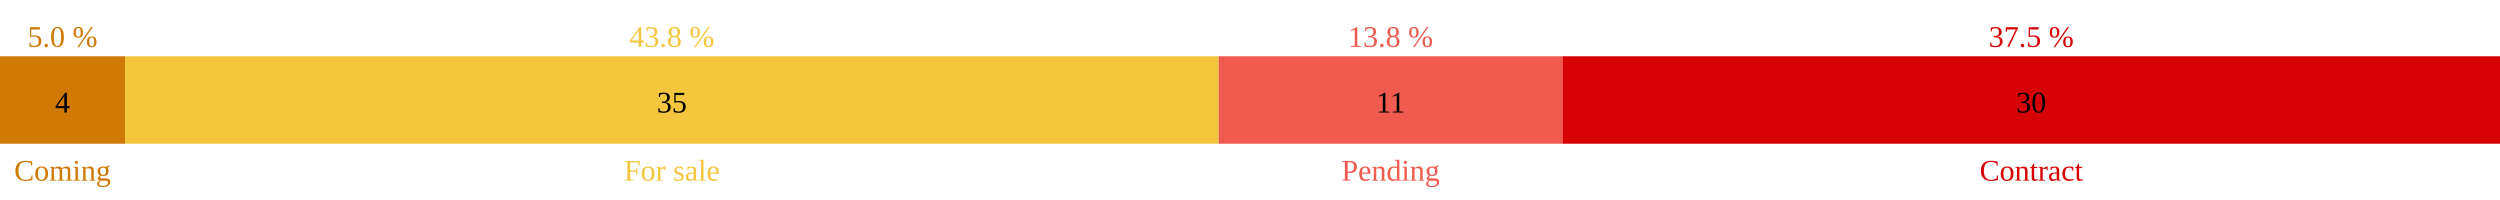
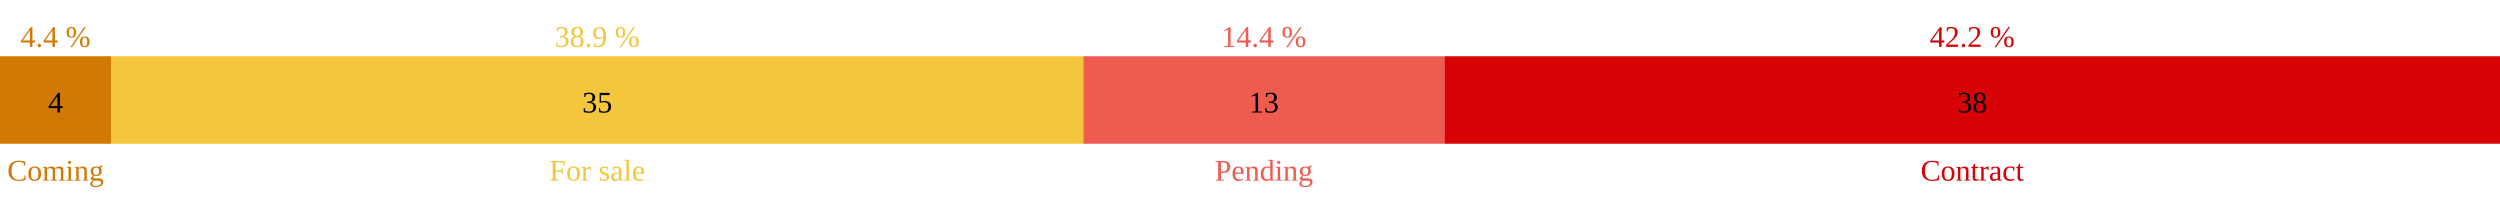
<svg xmlns="http://www.w3.org/2000/svg" width="1000" height="80">
-   <rect class="rect-stacked" x="0" y="22.5" height="35" width="50" style="fill: #d17905;" />
-   <rect class="rect-stacked" x="50" y="22.5" height="35" width="437.5" style="fill: #f4c63d;" />
-   <rect class="rect-stacked" x="487.5" y="22.5" height="35" width="137.5" style="fill: #f05b4f;" />
-   <rect class="rect-stacked" x="625" y="22.5" height="35" width="375" style="fill: #d70206;" />
-   <text class="text-value" text-anchor="middle" x="25" y="45">4</text>
-   <text class="text-value" text-anchor="middle" x="268.75" y="45">35</text>
-   <text class="text-value" text-anchor="middle" x="556.25" y="45">11</text>
-   <text class="text-value" text-anchor="middle" x="812.5" y="45">30</text>
-   <text class="text-percent" text-anchor="middle" x="25" y="18.75" style="fill: #d17905;">5.0 %</text>
-   <text class="text-percent" text-anchor="middle" x="268.75" y="18.75" style="fill: #f4c63d;">43.8 %</text>
-   <text class="text-percent" text-anchor="middle" x="556.25" y="18.75" style="fill: #f05b4f;">13.8 %</text>
-   <text class="text-percent" text-anchor="middle" x="812.5" y="18.75" style="fill: #d70206;">37.5 %</text>
-   <text class="text-label" text-anchor="middle" x="25" y="72.25" style="fill: #d17905;">Coming</text>
-   <text class="text-label" text-anchor="middle" x="268.75" y="72.25" style="fill: #f4c63d;">For sale</text>
-   <text class="text-label" text-anchor="middle" x="556.25" y="72.25" style="fill: #f05b4f;">Pending</text>
-   <text class="text-label" text-anchor="middle" x="812.5" y="72.25" style="fill: #d70206;">Contract</text>
+   <rect class="rect-stacked" x="0" y="22.5" height="35" width="44.444" style="fill: #d17905;" />
+   <rect class="rect-stacked" x="44.444" y="22.5" height="35" width="388.889" style="fill: #f4c63d;" />
+   <rect class="rect-stacked" x="433.333" y="22.5" height="35" width="144.444" style="fill: #f05b4f;" />
+   <rect class="rect-stacked" x="577.778" y="22.5" height="35" width="422.222" style="fill: #d70206;" />
+   <text class="text-value" text-anchor="middle" x="22.222" y="45">4</text>
+   <text class="text-value" text-anchor="middle" x="238.889" y="45">35</text>
+   <text class="text-value" text-anchor="middle" x="505.556" y="45">13</text>
+   <text class="text-value" text-anchor="middle" x="788.889" y="45">38</text>
+   <text class="text-percent" text-anchor="middle" x="22.222" y="18.75" style="fill: #d17905;">4.4 %</text>
+   <text class="text-percent" text-anchor="middle" x="238.889" y="18.75" style="fill: #f4c63d;">38.9 %</text>
+   <text class="text-percent" text-anchor="middle" x="505.556" y="18.75" style="fill: #f05b4f;">14.4 %</text>
+   <text class="text-percent" text-anchor="middle" x="788.889" y="18.75" style="fill: #d70206;">42.2 %</text>
+   <text class="text-label" text-anchor="middle" x="22.222" y="72.25" style="fill: #d17905;">Coming</text>
+   <text class="text-label" text-anchor="middle" x="238.889" y="72.25" style="fill: #f4c63d;">For sale</text>
+   <text class="text-label" text-anchor="middle" x="505.556" y="72.25" style="fill: #f05b4f;">Pending</text>
+   <text class="text-label" text-anchor="middle" x="788.889" y="72.25" style="fill: #d70206;">Contract</text>
</svg>
